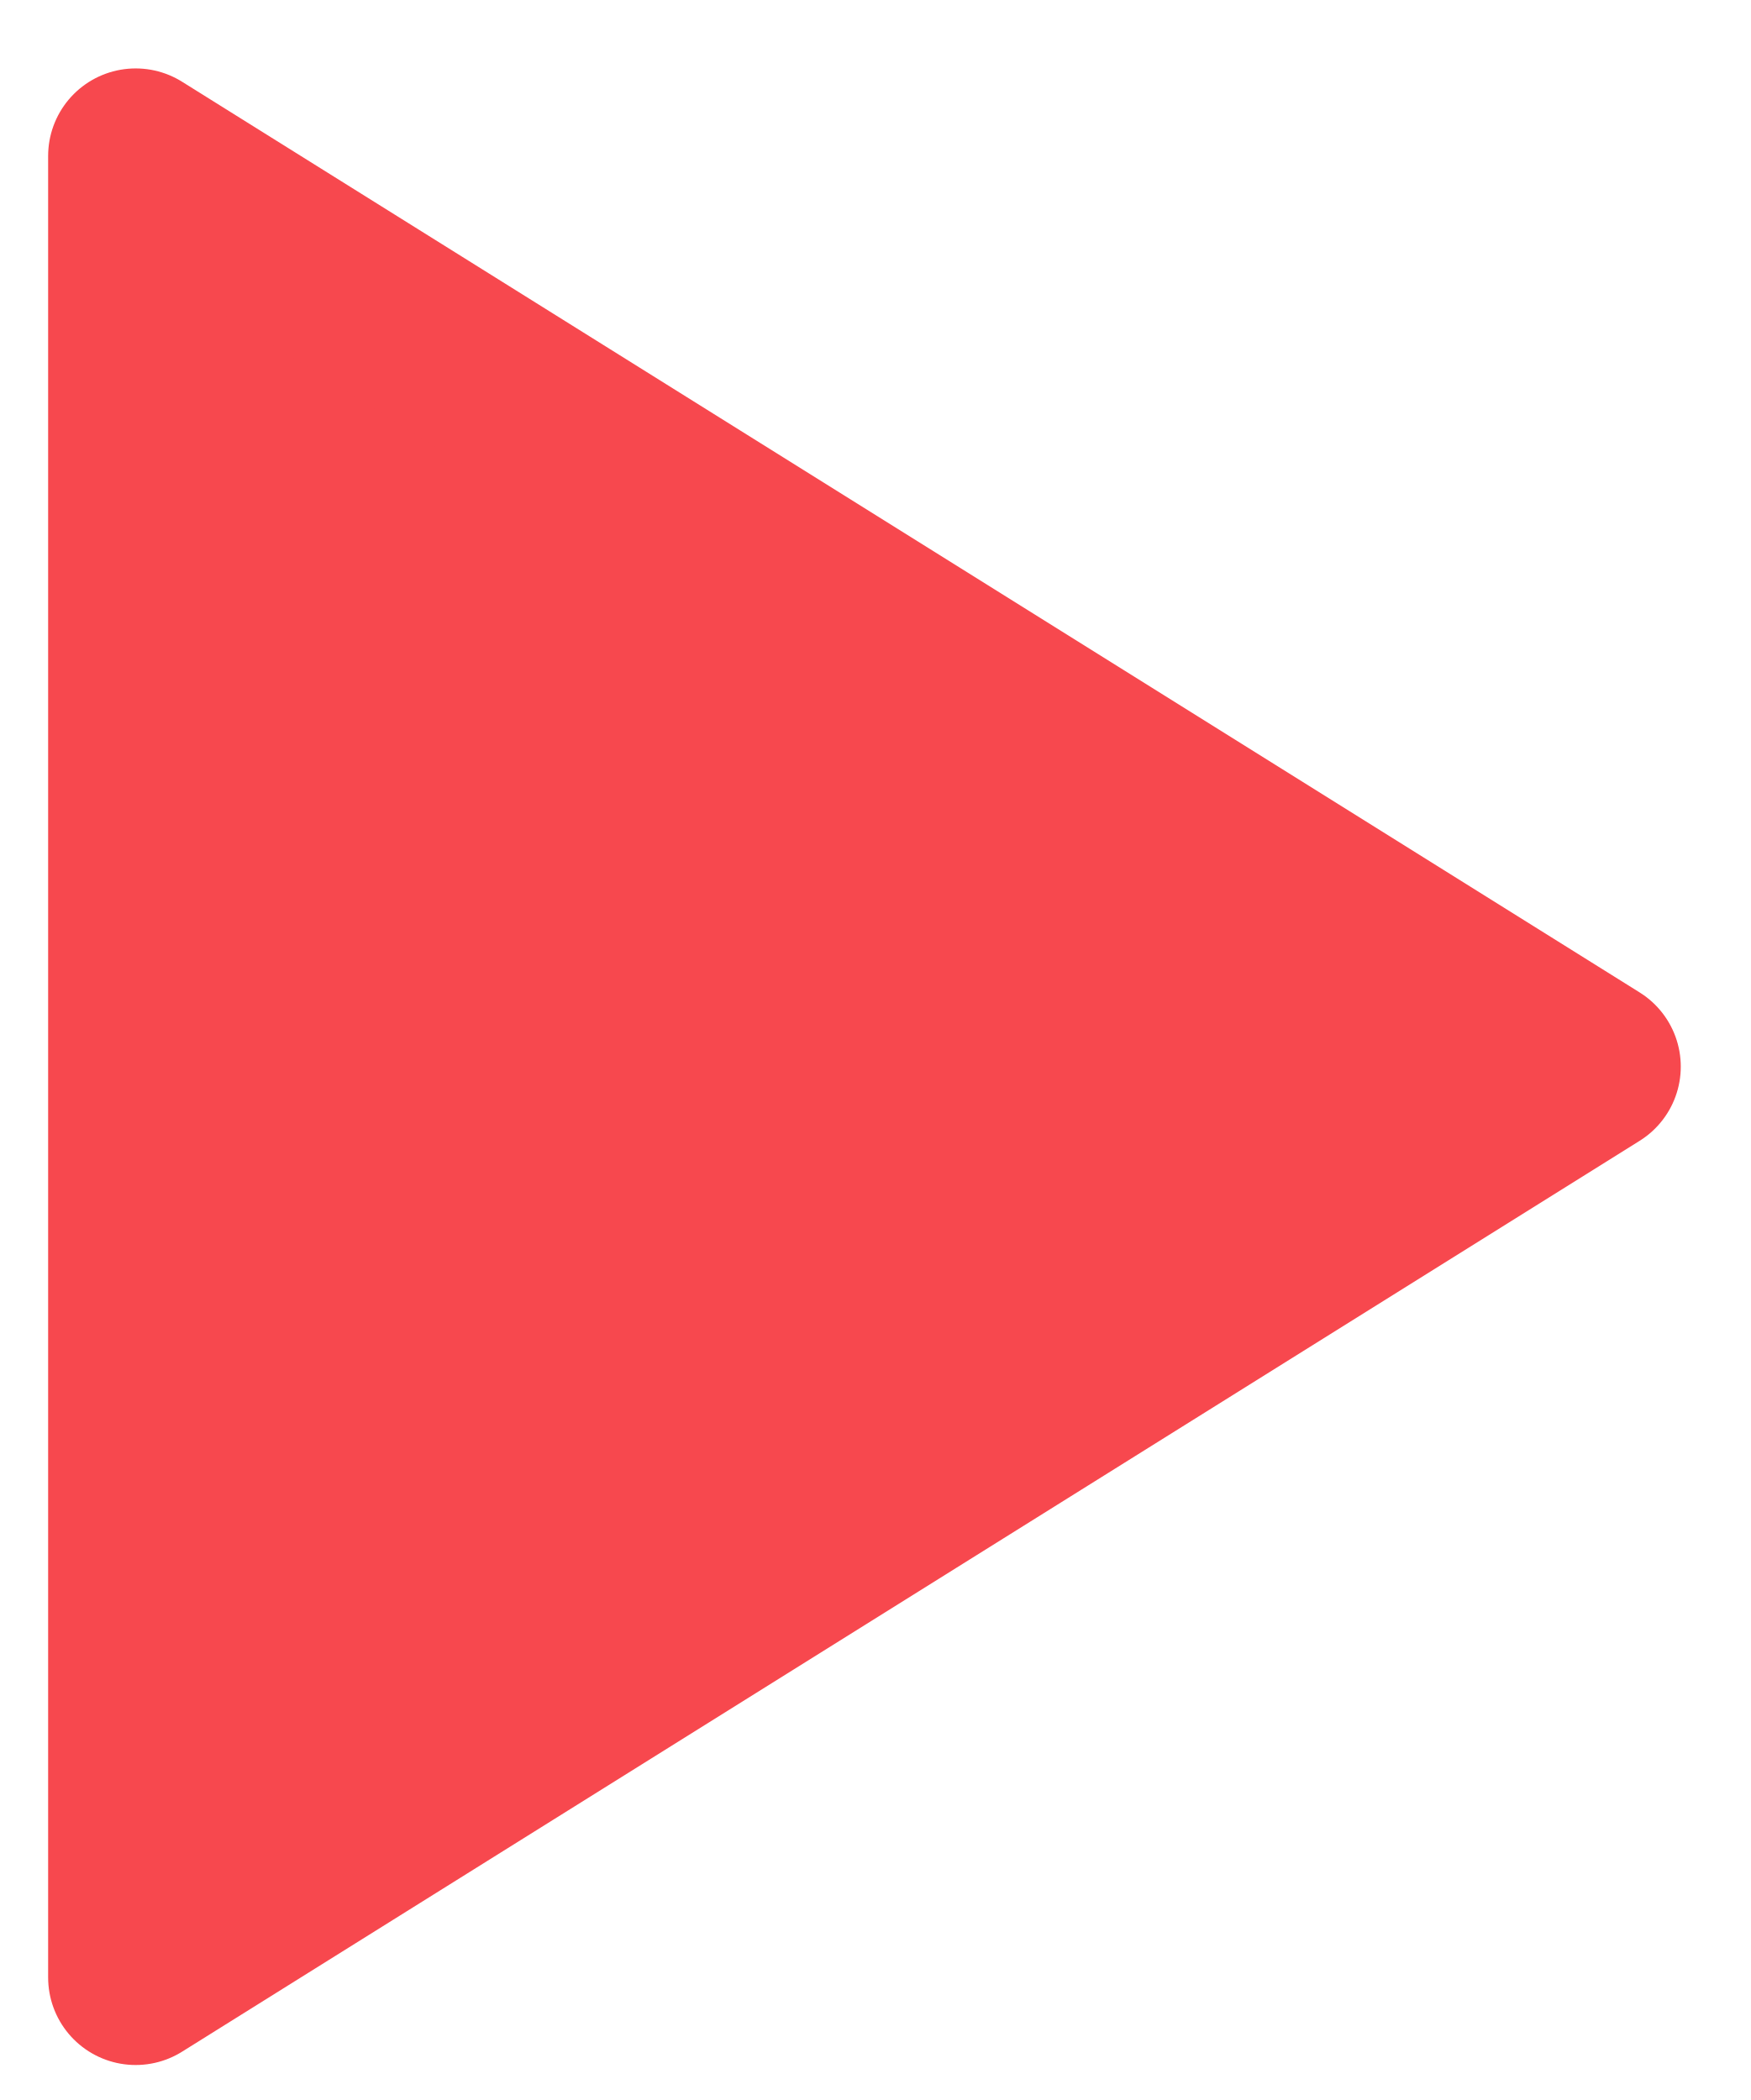
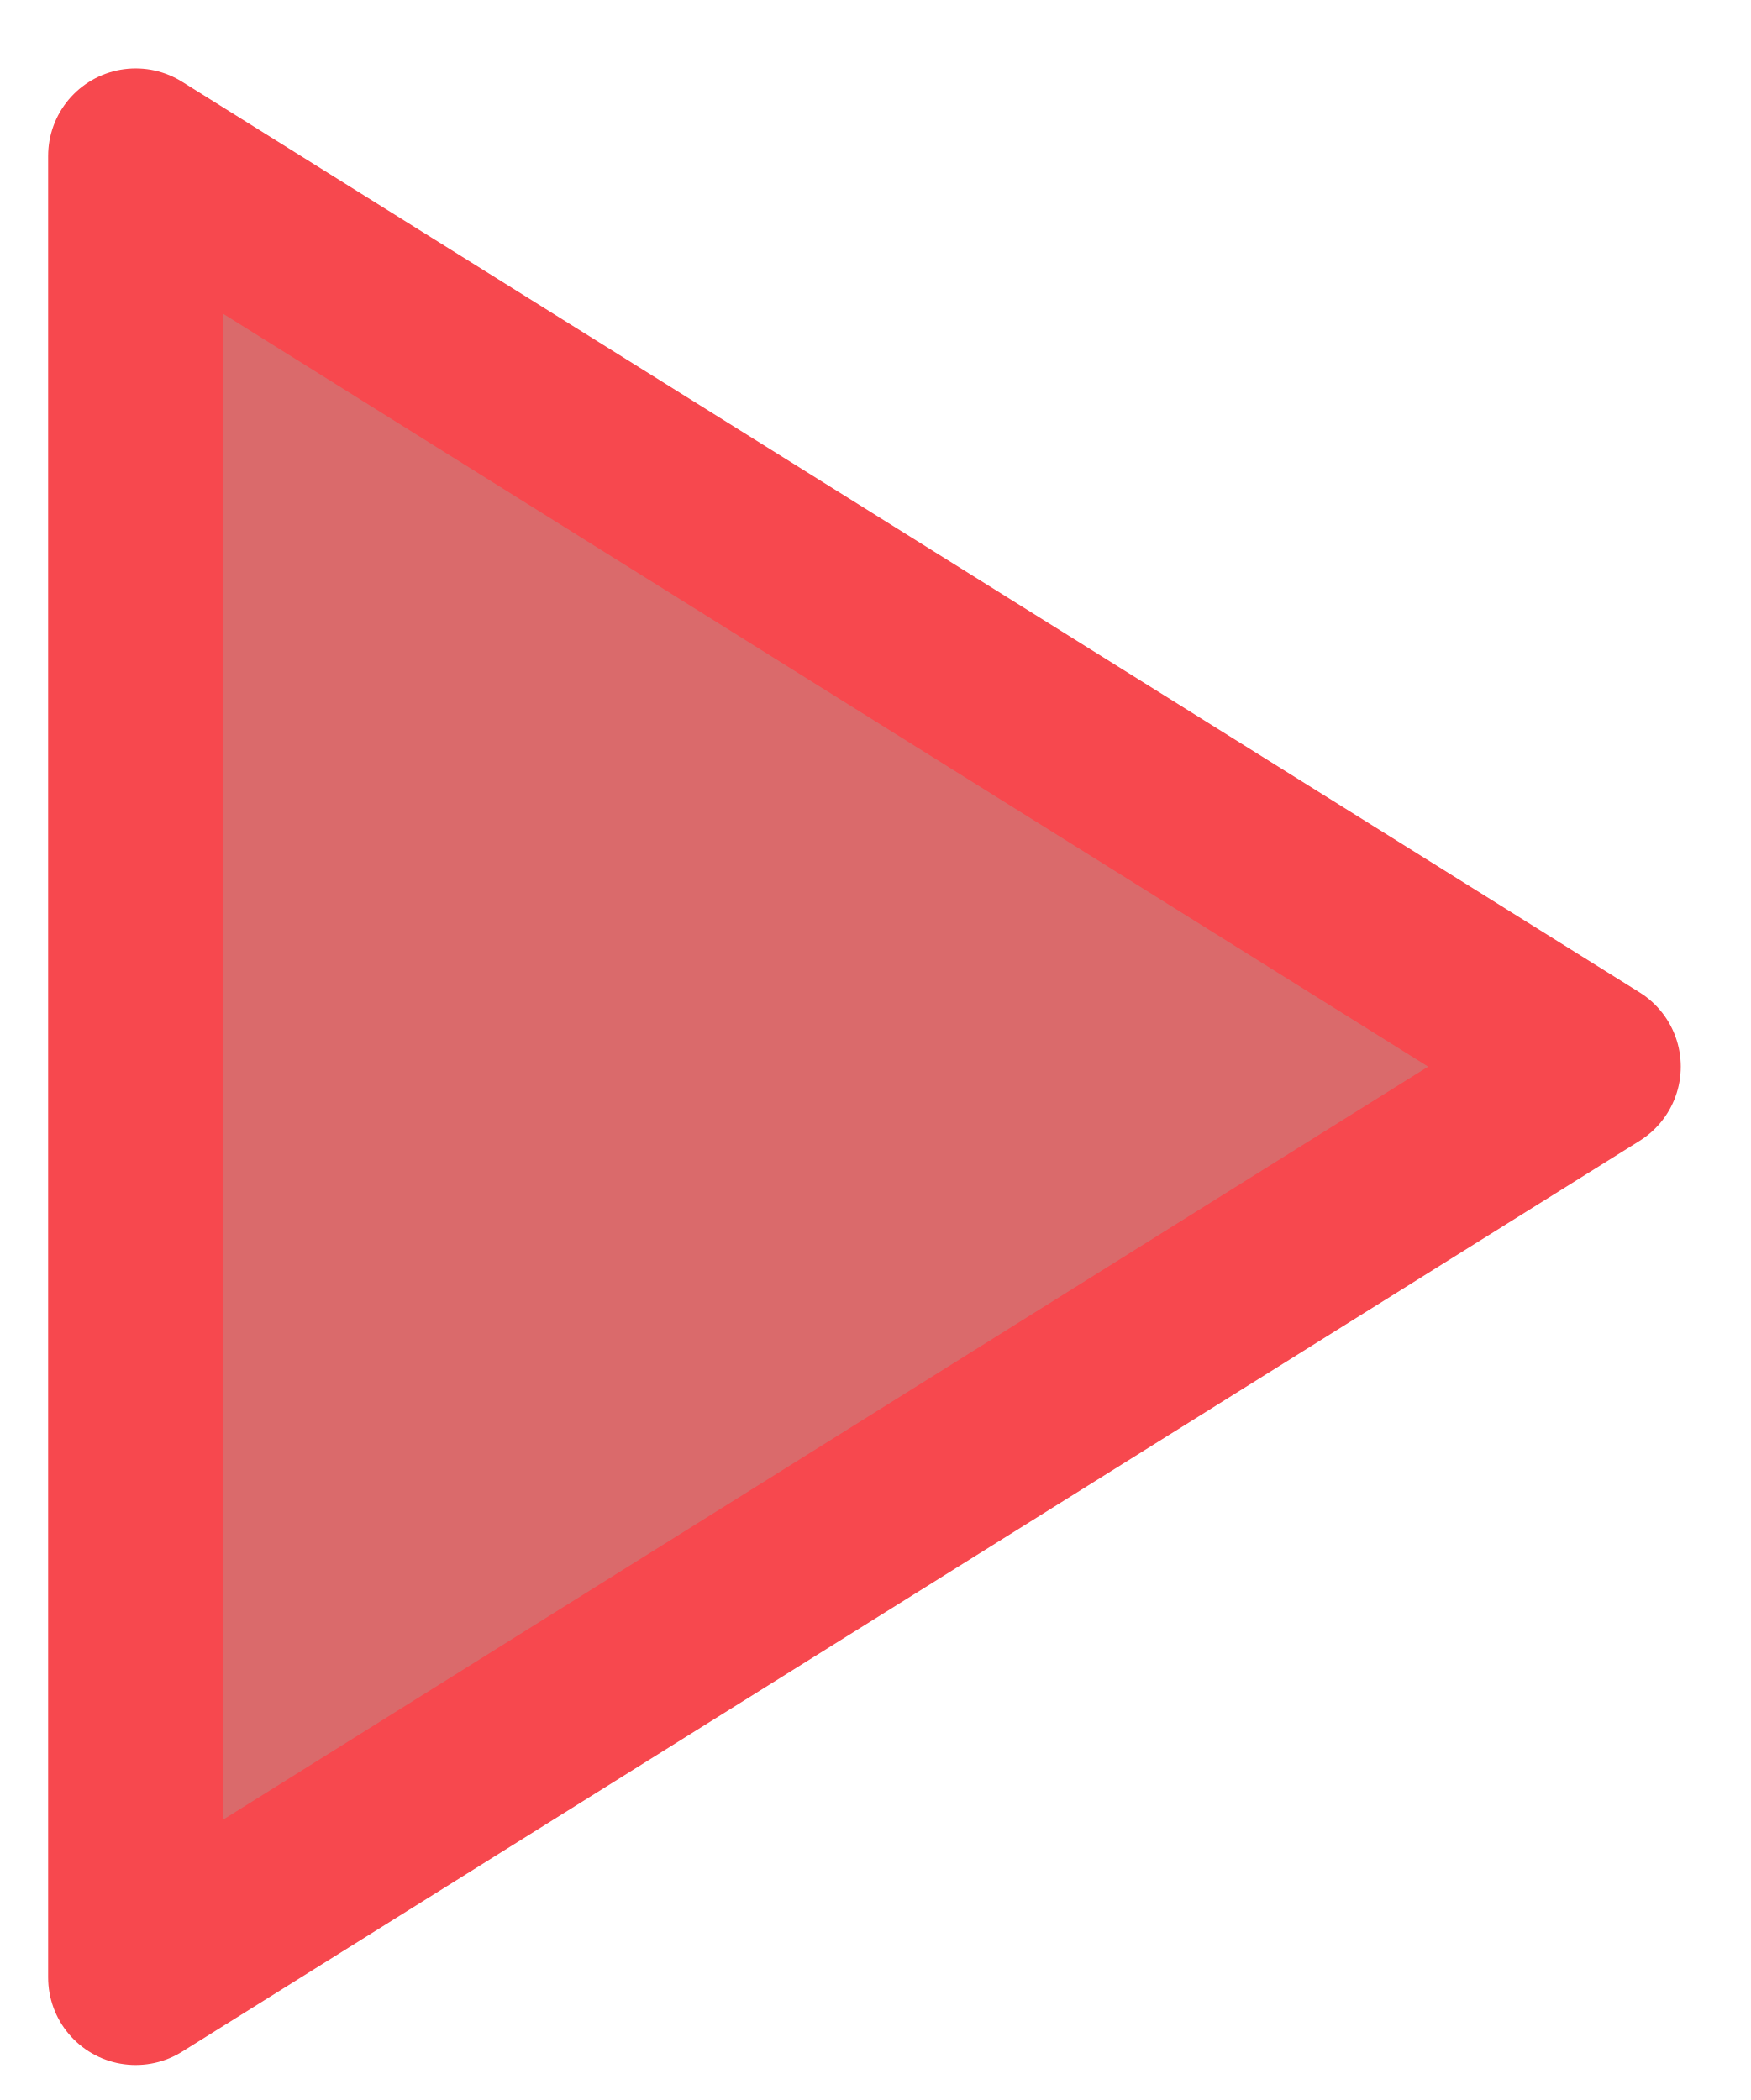
<svg xmlns="http://www.w3.org/2000/svg" height="12" viewBox="0 0 10 12" width="10">
-   <path d="m.347.347 8.327 5.204-8.327 5.205z" fill="#f7484e" fill-rule="evenodd" stroke="#f7484e" stroke-linecap="round" stroke-linejoin="round" transform="translate(.428 .544)" />
+   <path d="m.347.347 8.327 5.204-8.327 5.205z" fill="#DA6A6B" fill-rule="evenodd" stroke="#f7484e" stroke-linecap="round" stroke-linejoin="round" transform="translate(.428 .544)" />
</svg>
